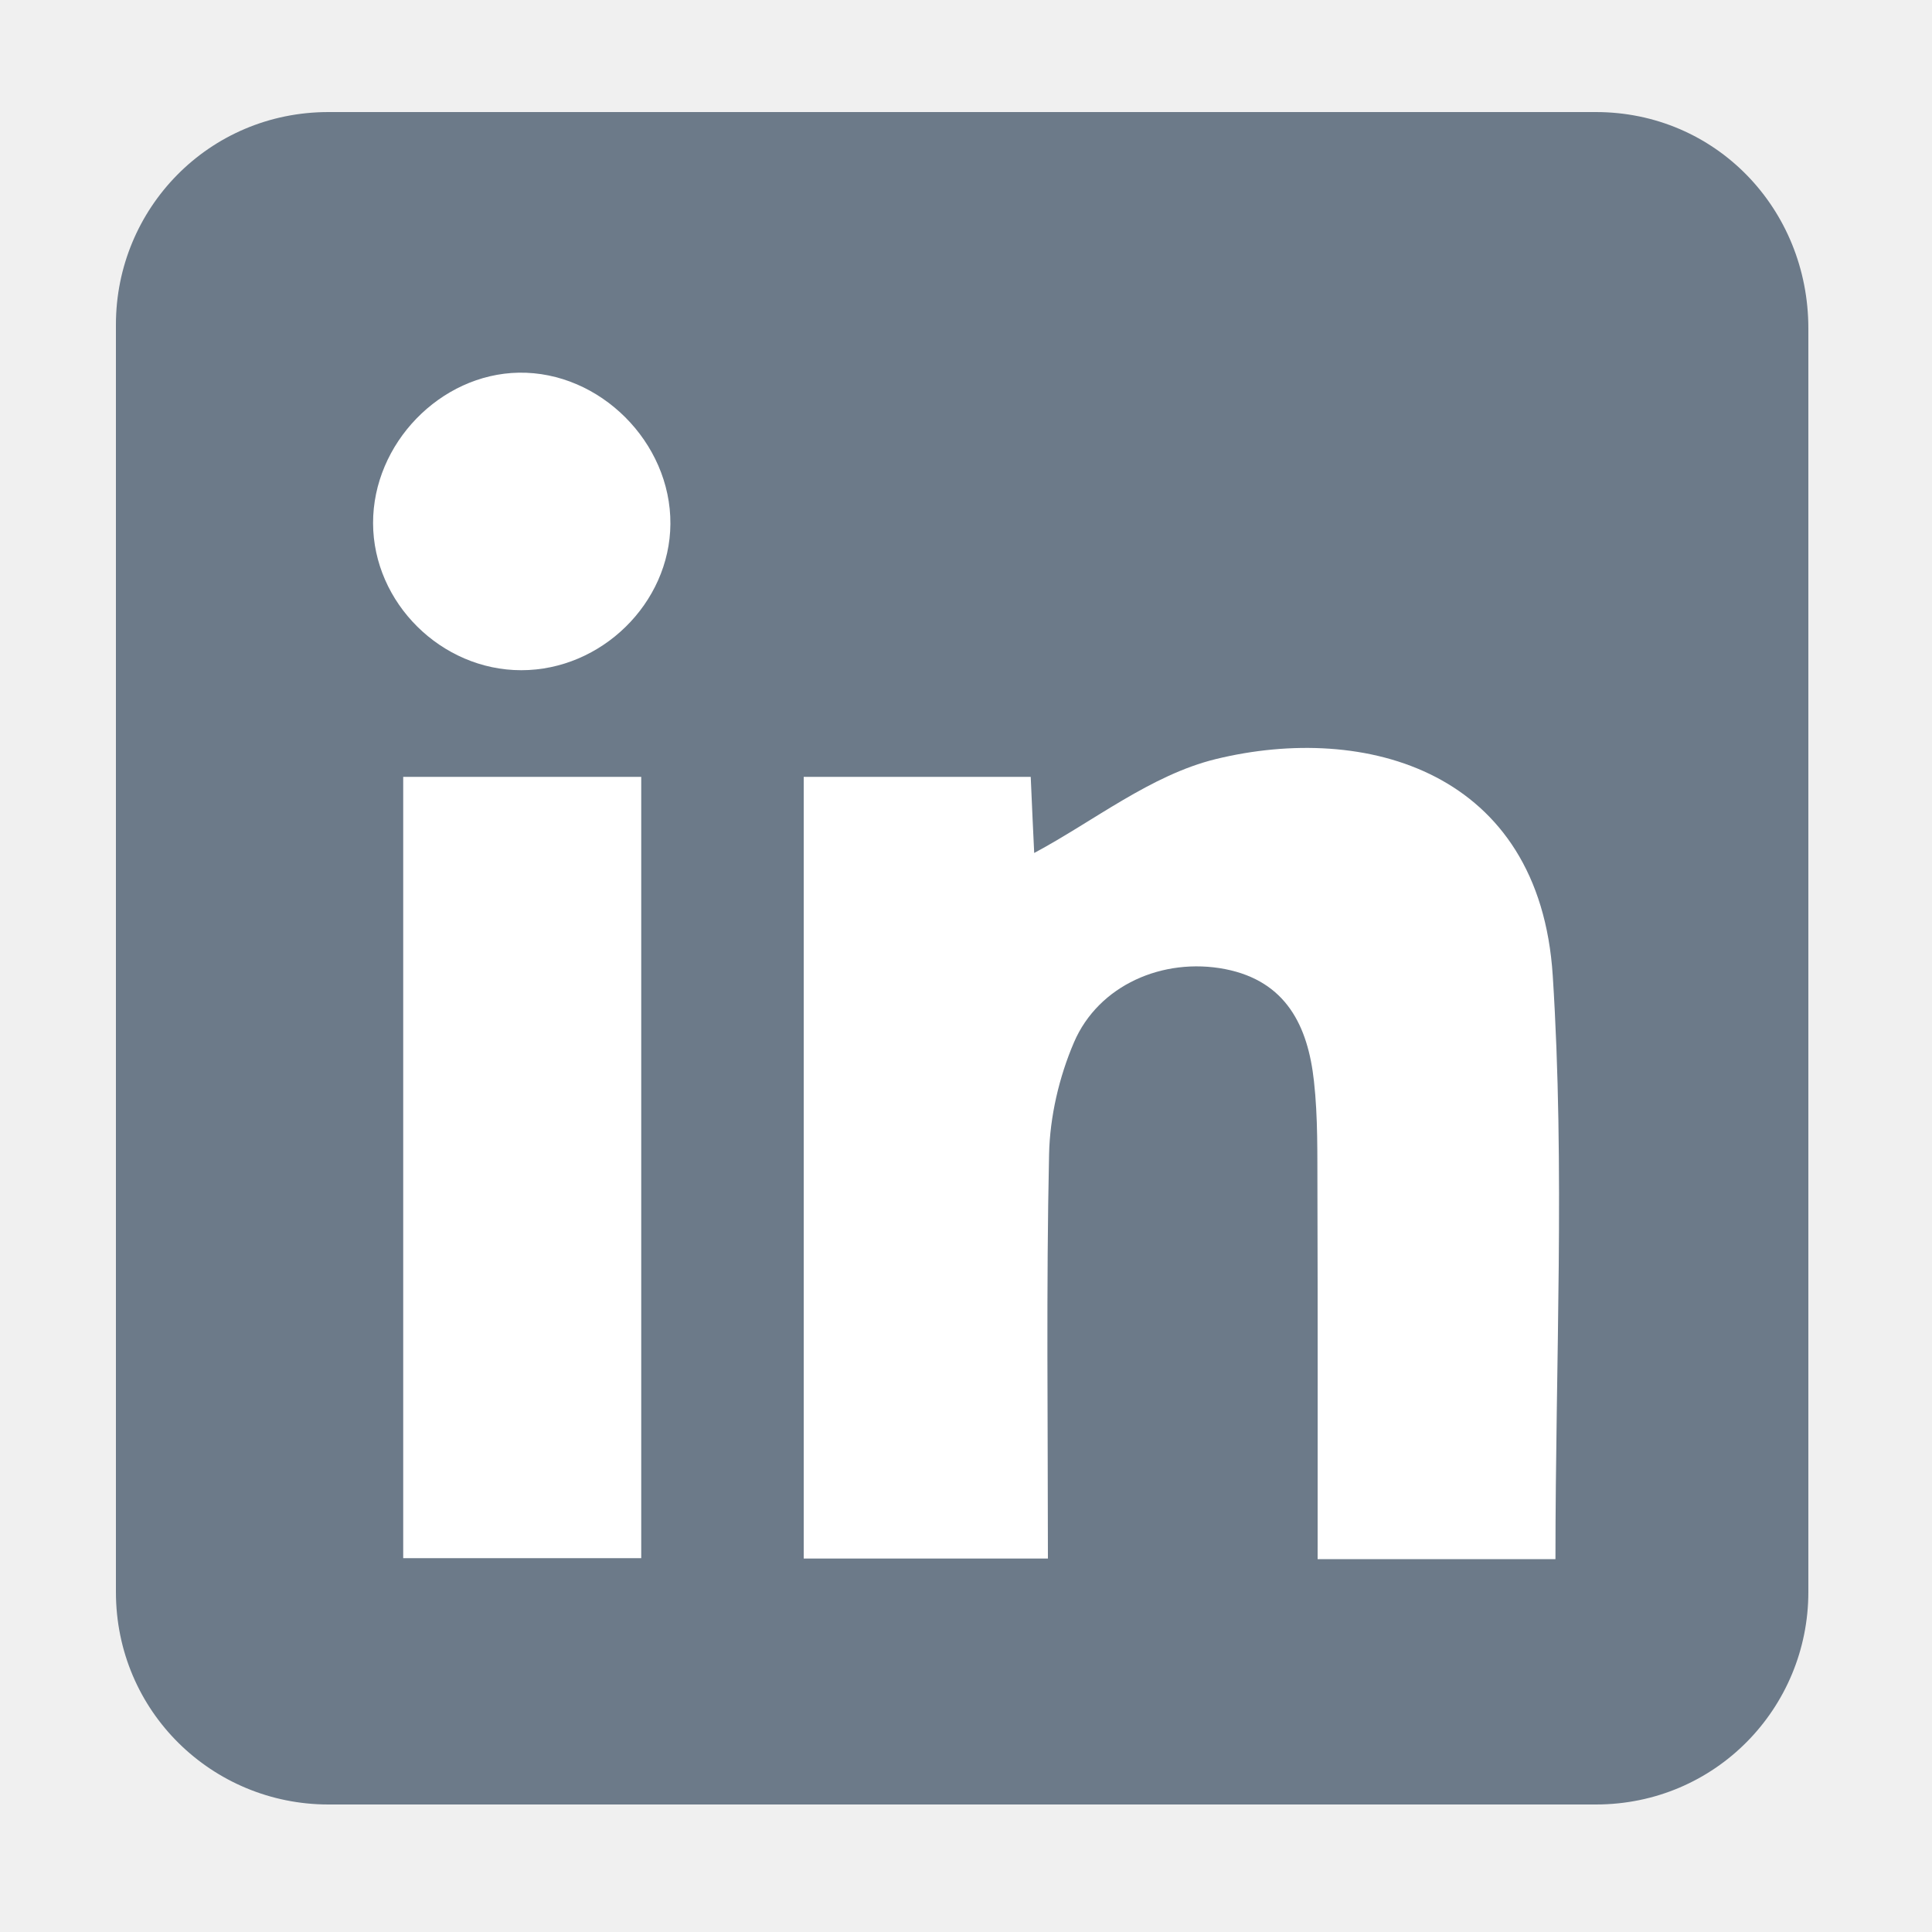
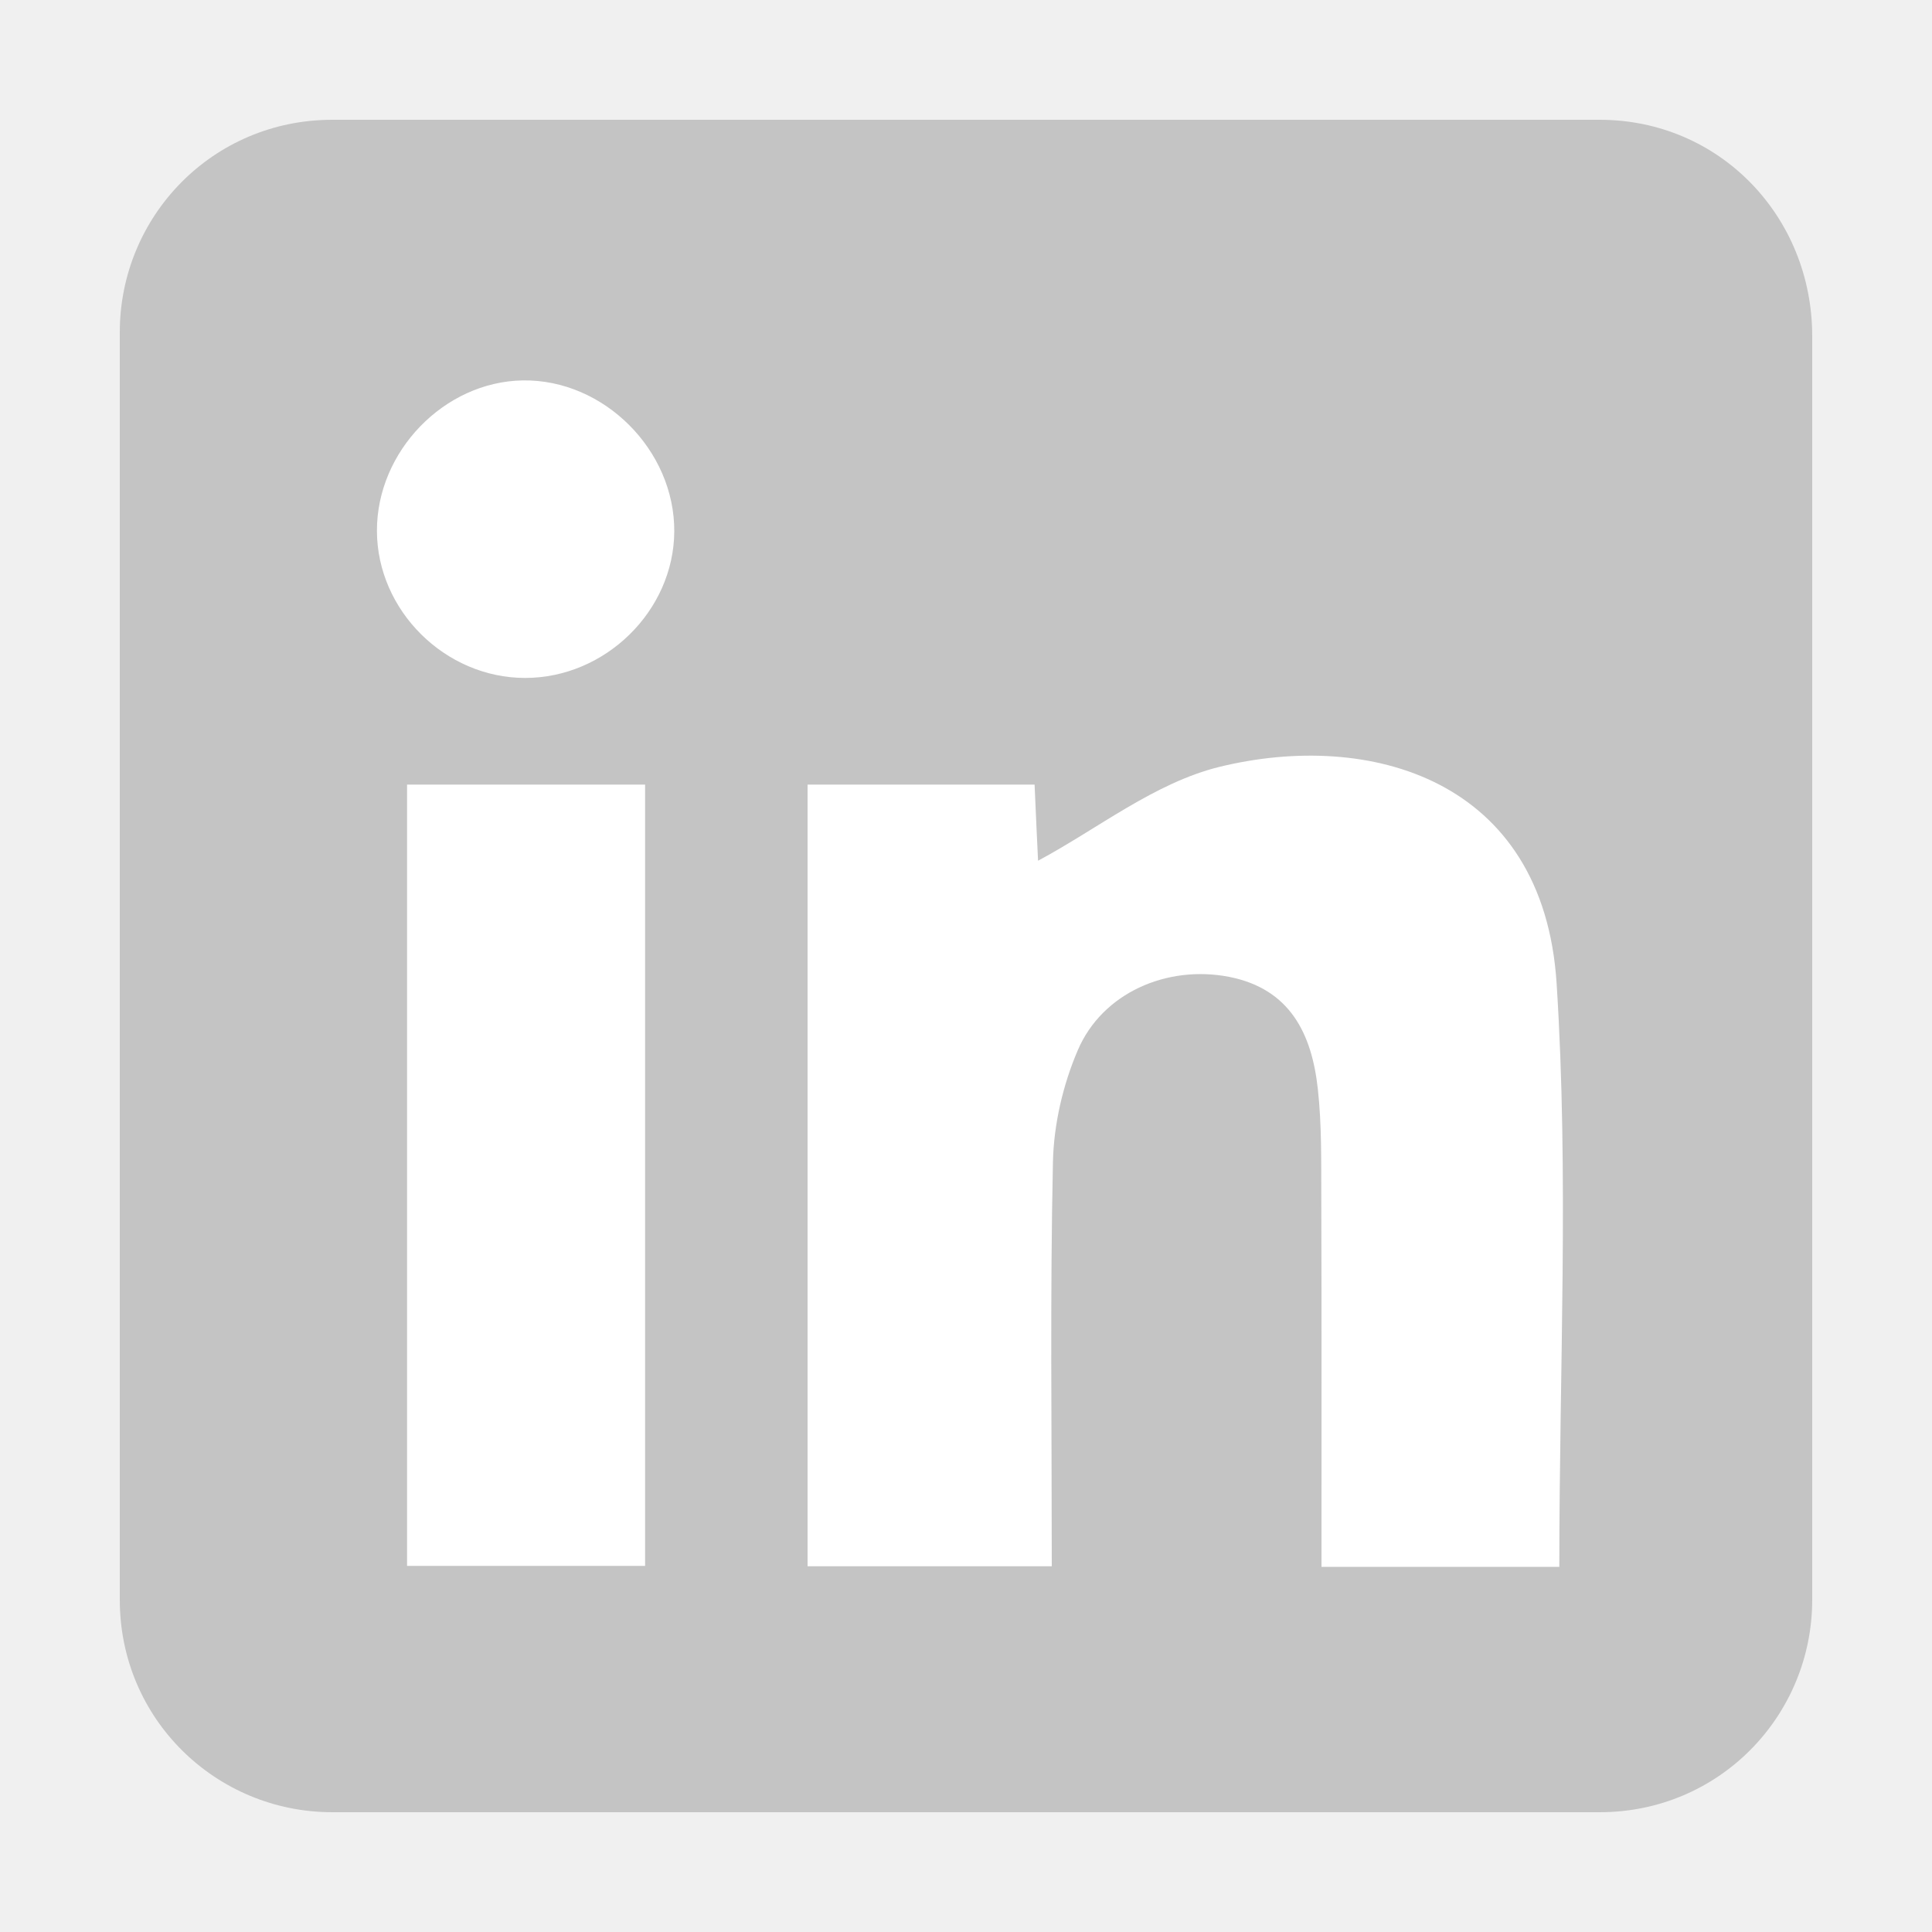
- <svg xmlns="http://www.w3.org/2000/svg" version="1.1" id="Layer_1" x="0px" y="0px" width="1000px" height="1000px" viewBox="194 -104 1000 1000" enable-background="new 194 -104 1000 1000" xml:space="preserve">
-   <path fill="#6C7A89" d="M1020-46H364C302-46,254,4,254,64v656c0,62,50,110,110,110h656c62,0,110-50,110-110V66  C1130,4,1082-46,1020-46z M692,264c70,0,128,58,128,128s-58,128-128,128s-128-58-128-128C562,322,620,264,692,264z M1028,676  c0,30-28,56-60,56H416c-30-2-62-26-62-56V398c0-30,30-56,62-56h30c6,0,12,2,16,6s6,10,4,16c-2,10-2,18-2,28c0,126,102,226,226,226  c126,0,226-102,226-226c0-10,0-18-2-28c0-6,2-12,4-16c4-4,10-6,16-6h34c30,0,60,26,60,56V676L1028,676z M1028,164L1028,164  c0,30-24,56-56,56h-52c-30,0-56-24-56-56v-52c0-30,24-56,56-56h54c30,0,56,24,56,56v52H1028z" />
-   <rect x="310" y="-4" fill="#6C7A89" width="760" height="764" />
+ <svg xmlns="http://www.w3.org/2000/svg" version="1.1" id="Layer_1" x="0px" y="0px" width="1000px" height="1000px" viewBox="194 -104 1000 1000" style="enable-background:new 194 -104 1000 1000;" xml:space="preserve">
+   <style type="text/css">
+ 	.st0{fill:#C4C4C4;}
+ 	.st1{fill:#FFFFFF;}
+ </style>
+   <path class="st0" d="M1022-42H366C304-42,256,8,256,68v656c0,62,50,110,110,110h656c62,0,110-50,110-110V70C1132,8,1084-42,1022-42z   M694,268c70,0,128,58,128,128s-58,128-128,128s-128-58-128-128C564,326,622,268,694,268z M1030,680c0,30-28,56-60,56H418  c-30-2-62-26-62-56V402c0-30,30-56,62-56h30c6,0,12,2,16,6s6,10,4,16c-2,10-2,18-2,28c0,126,102,226,226,226c126,0,226-102,226-226  c0-10,0-18-2-28c0-6,2-12,4-16c4-4,10-6,16-6h34c30,0,60,26,60,56V680L1030,680z M1030,168L1030,168c0,30-24,56-56,56h-52  c-30,0-56-24-56-56v-52c0-30,24-56,56-56h54c30,0,56,24,56,56v52H1030z" />
+   <rect x="312" class="st0" width="760" height="764" />
  <g>
-     <path fill="#FFFFFF" d="M610,298.1c41.1,0,78.8,0,117.5,0c0.7,15.7,1.3,29.8,1.8,39.4c30.7-16.4,60.4-40.4,94-48.6   C900.7,270,990.9,295,997.7,401c6.4,99.6,1.4,199.9,1.4,302c-38.7,0-79.2,0-123.1,0c0-64.2,0.1-127.4-0.1-190.6   c-0.1-18.9,0.3-38-1.8-56.8c-3.1-28.4-14.3-51.8-46-58c-32.1-6.2-65.5,8.3-78.2,37.9c-7.7,17.9-12.5,38.5-12.9,58   c-1.5,68.9-0.6,137.9-0.6,209.2c-43.4,0-83.9,0-126.4,0C610,568.3,610,434.2,610,298.1z" />
-     <path fill="#FFFFFF" d="M402.7,298.1c42,0,81.7,0,123.2,0c0,134.9,0,268.2,0,404.4c-39.7,0-80.2,0-123.2,0   C402.7,569.2,402.7,435,402.7,298.1z" />
-     <path fill="#FFFFFF" d="M463.8,242.9c-41.4,0-76.6-34.9-76.7-76.1c-0.1-41.2,34.8-77.2,75.4-77.9c42-0.7,78.8,36.1,78.5,78.3   C540.7,208.2,505.3,242.9,463.8,242.9z" />
+     <path class="st1" d="M612,302.1c41.1,0,78.8,0,117.5,0c0.7,15.7,1.3,29.8,1.8,39.4c30.7-16.4,60.4-40.4,94-48.6   C902.7,274,992.9,299,999.7,405c6.4,99.6,1.4,199.9,1.4,302c-38.7,0-79.2,0-123.1,0c0-64.2,0.1-127.4-0.1-190.6   c-0.1-18.9,0.3-38-1.8-56.8c-3.1-28.4-14.3-51.8-46-58c-32.1-6.2-65.5,8.3-78.2,37.9c-7.7,17.9-12.5,38.5-12.9,58   c-1.5,68.9-0.6,137.9-0.6,209.2c-43.4,0-83.9,0-126.4,0C612,572.3,612,438.2,612,302.1z" />
+     <path class="st1" d="M404.7,302.1c42,0,81.7,0,123.2,0c0,134.9,0,268.2,0,404.4c-39.7,0-80.2,0-123.2,0   C404.7,573.2,404.7,439,404.7,302.1z" />
+     <path class="st1" d="M465.8,246.9c-41.4,0-76.6-34.9-76.7-76.1s34.8-77.2,75.4-77.9c42-0.7,78.8,36.1,78.5,78.3   C542.7,212.2,507.3,246.9,465.8,246.9z" />
  </g>
</svg>
